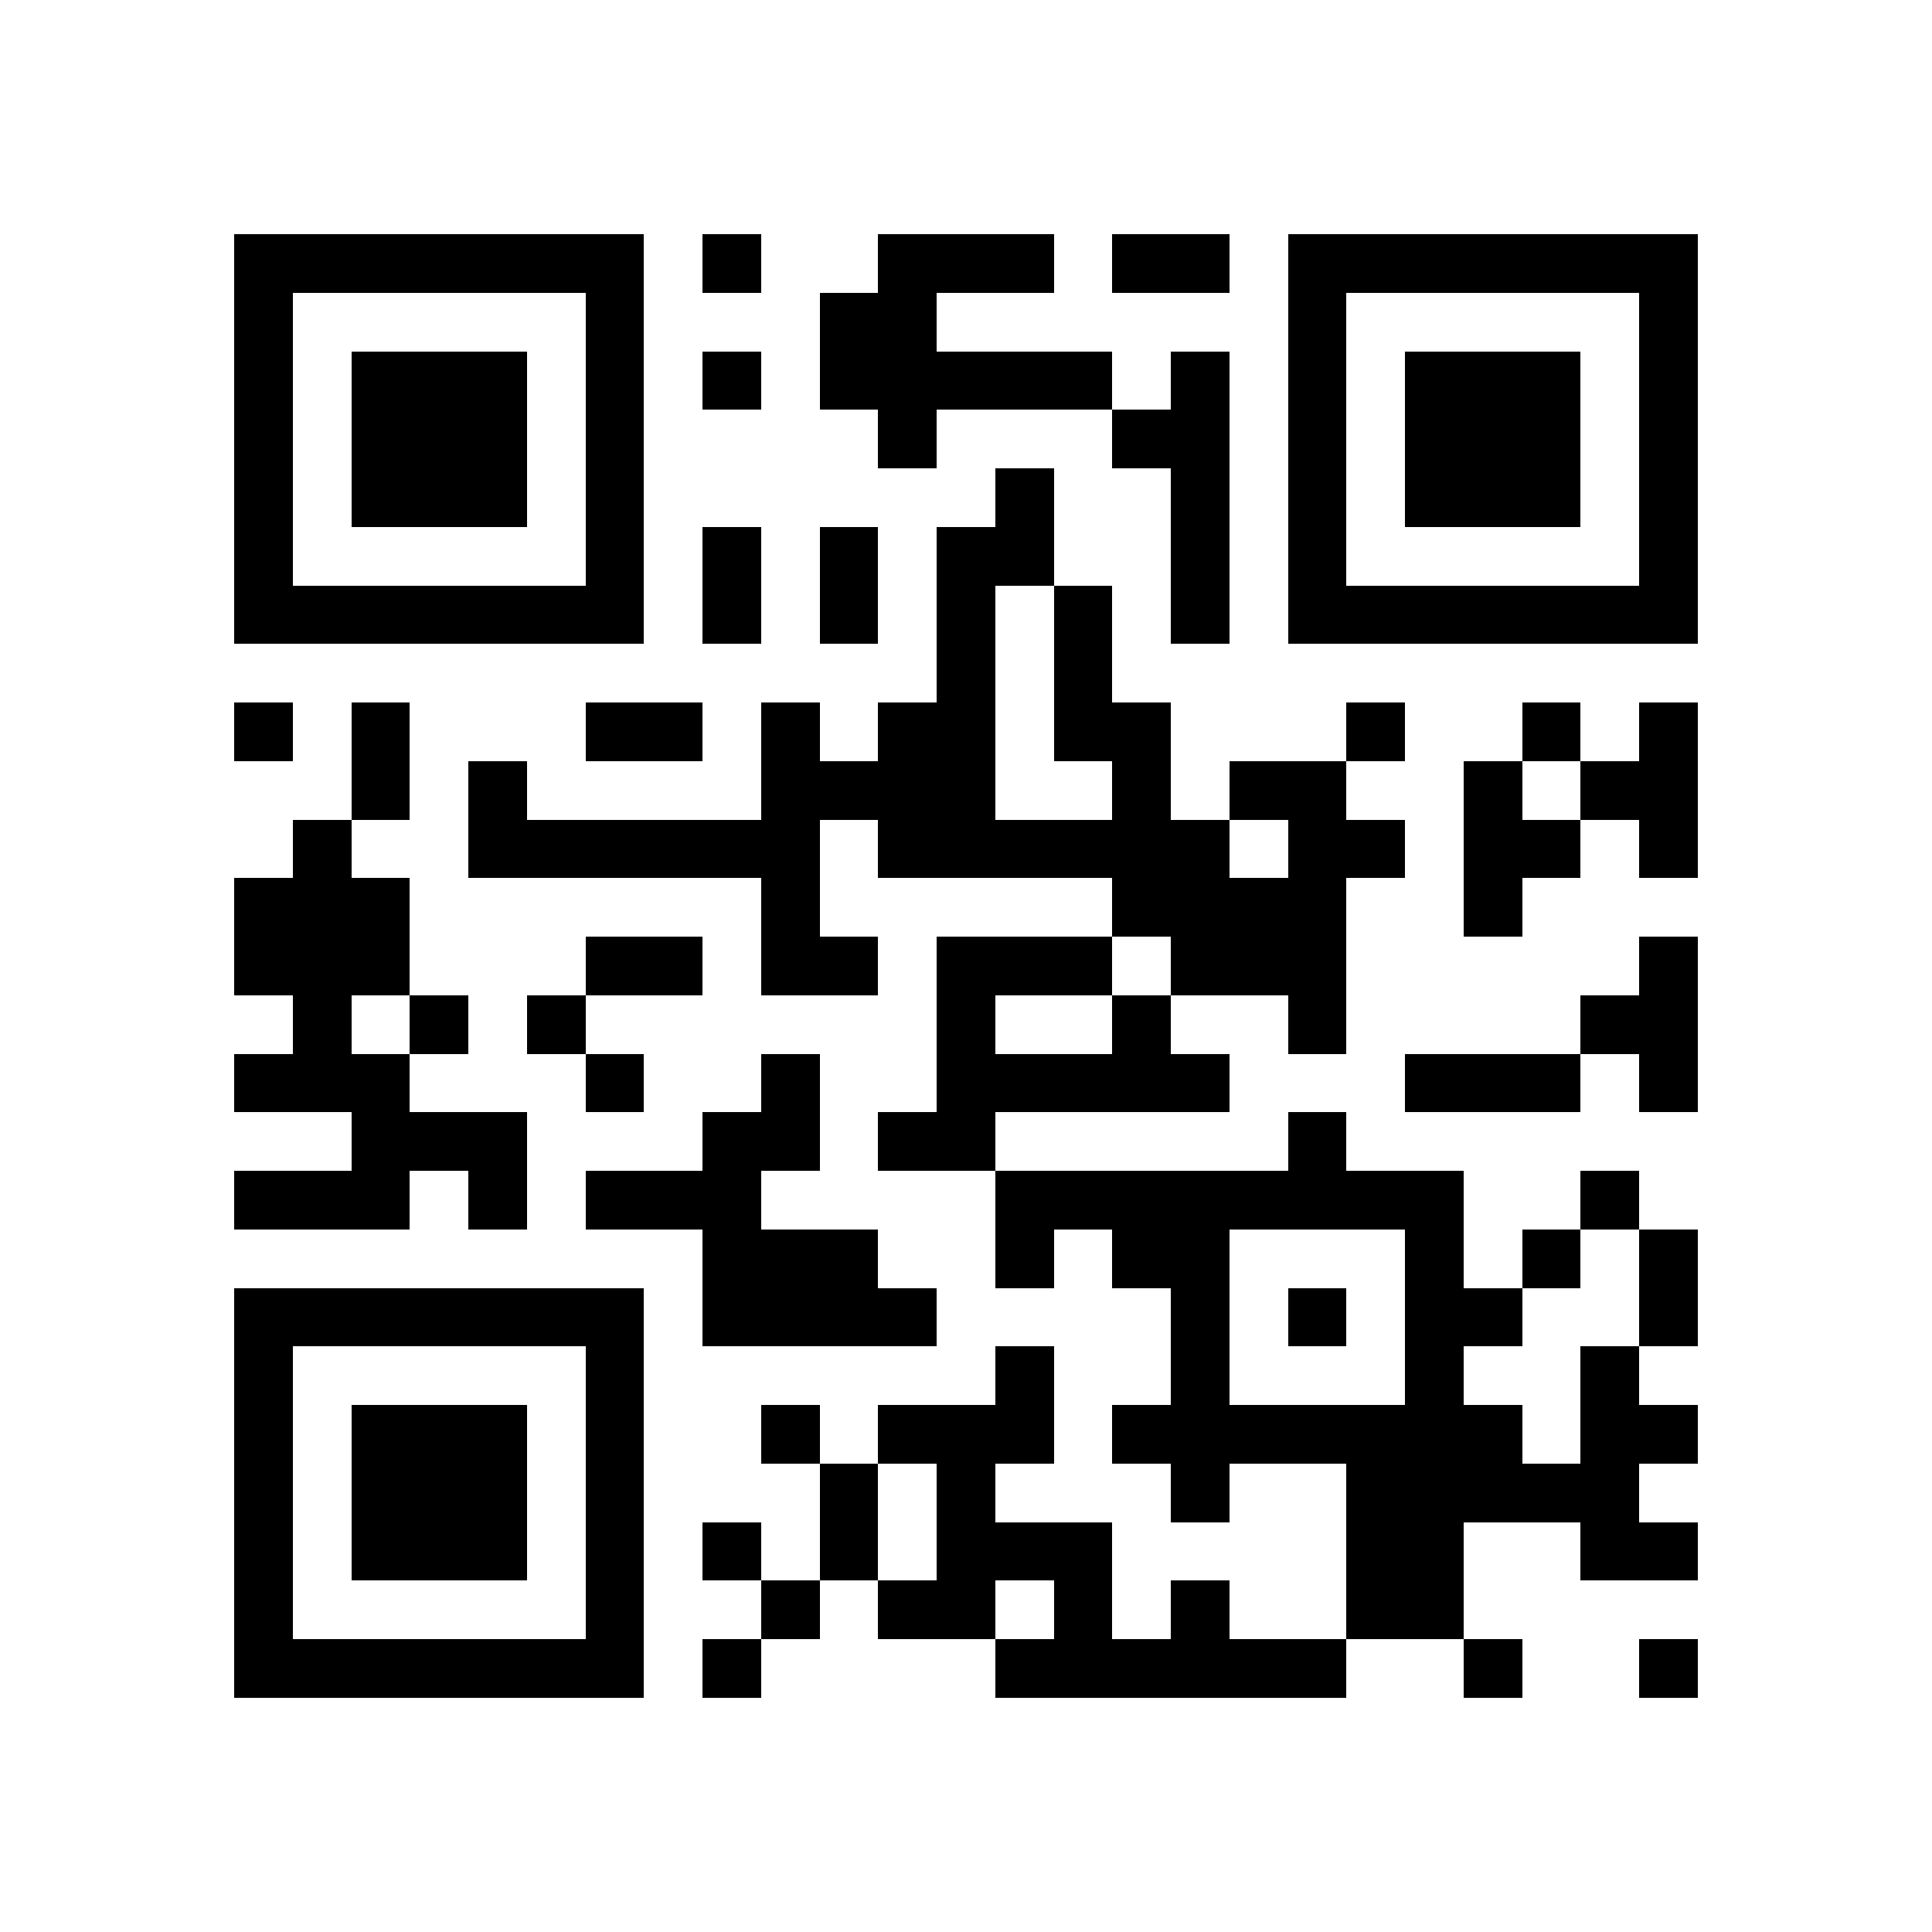
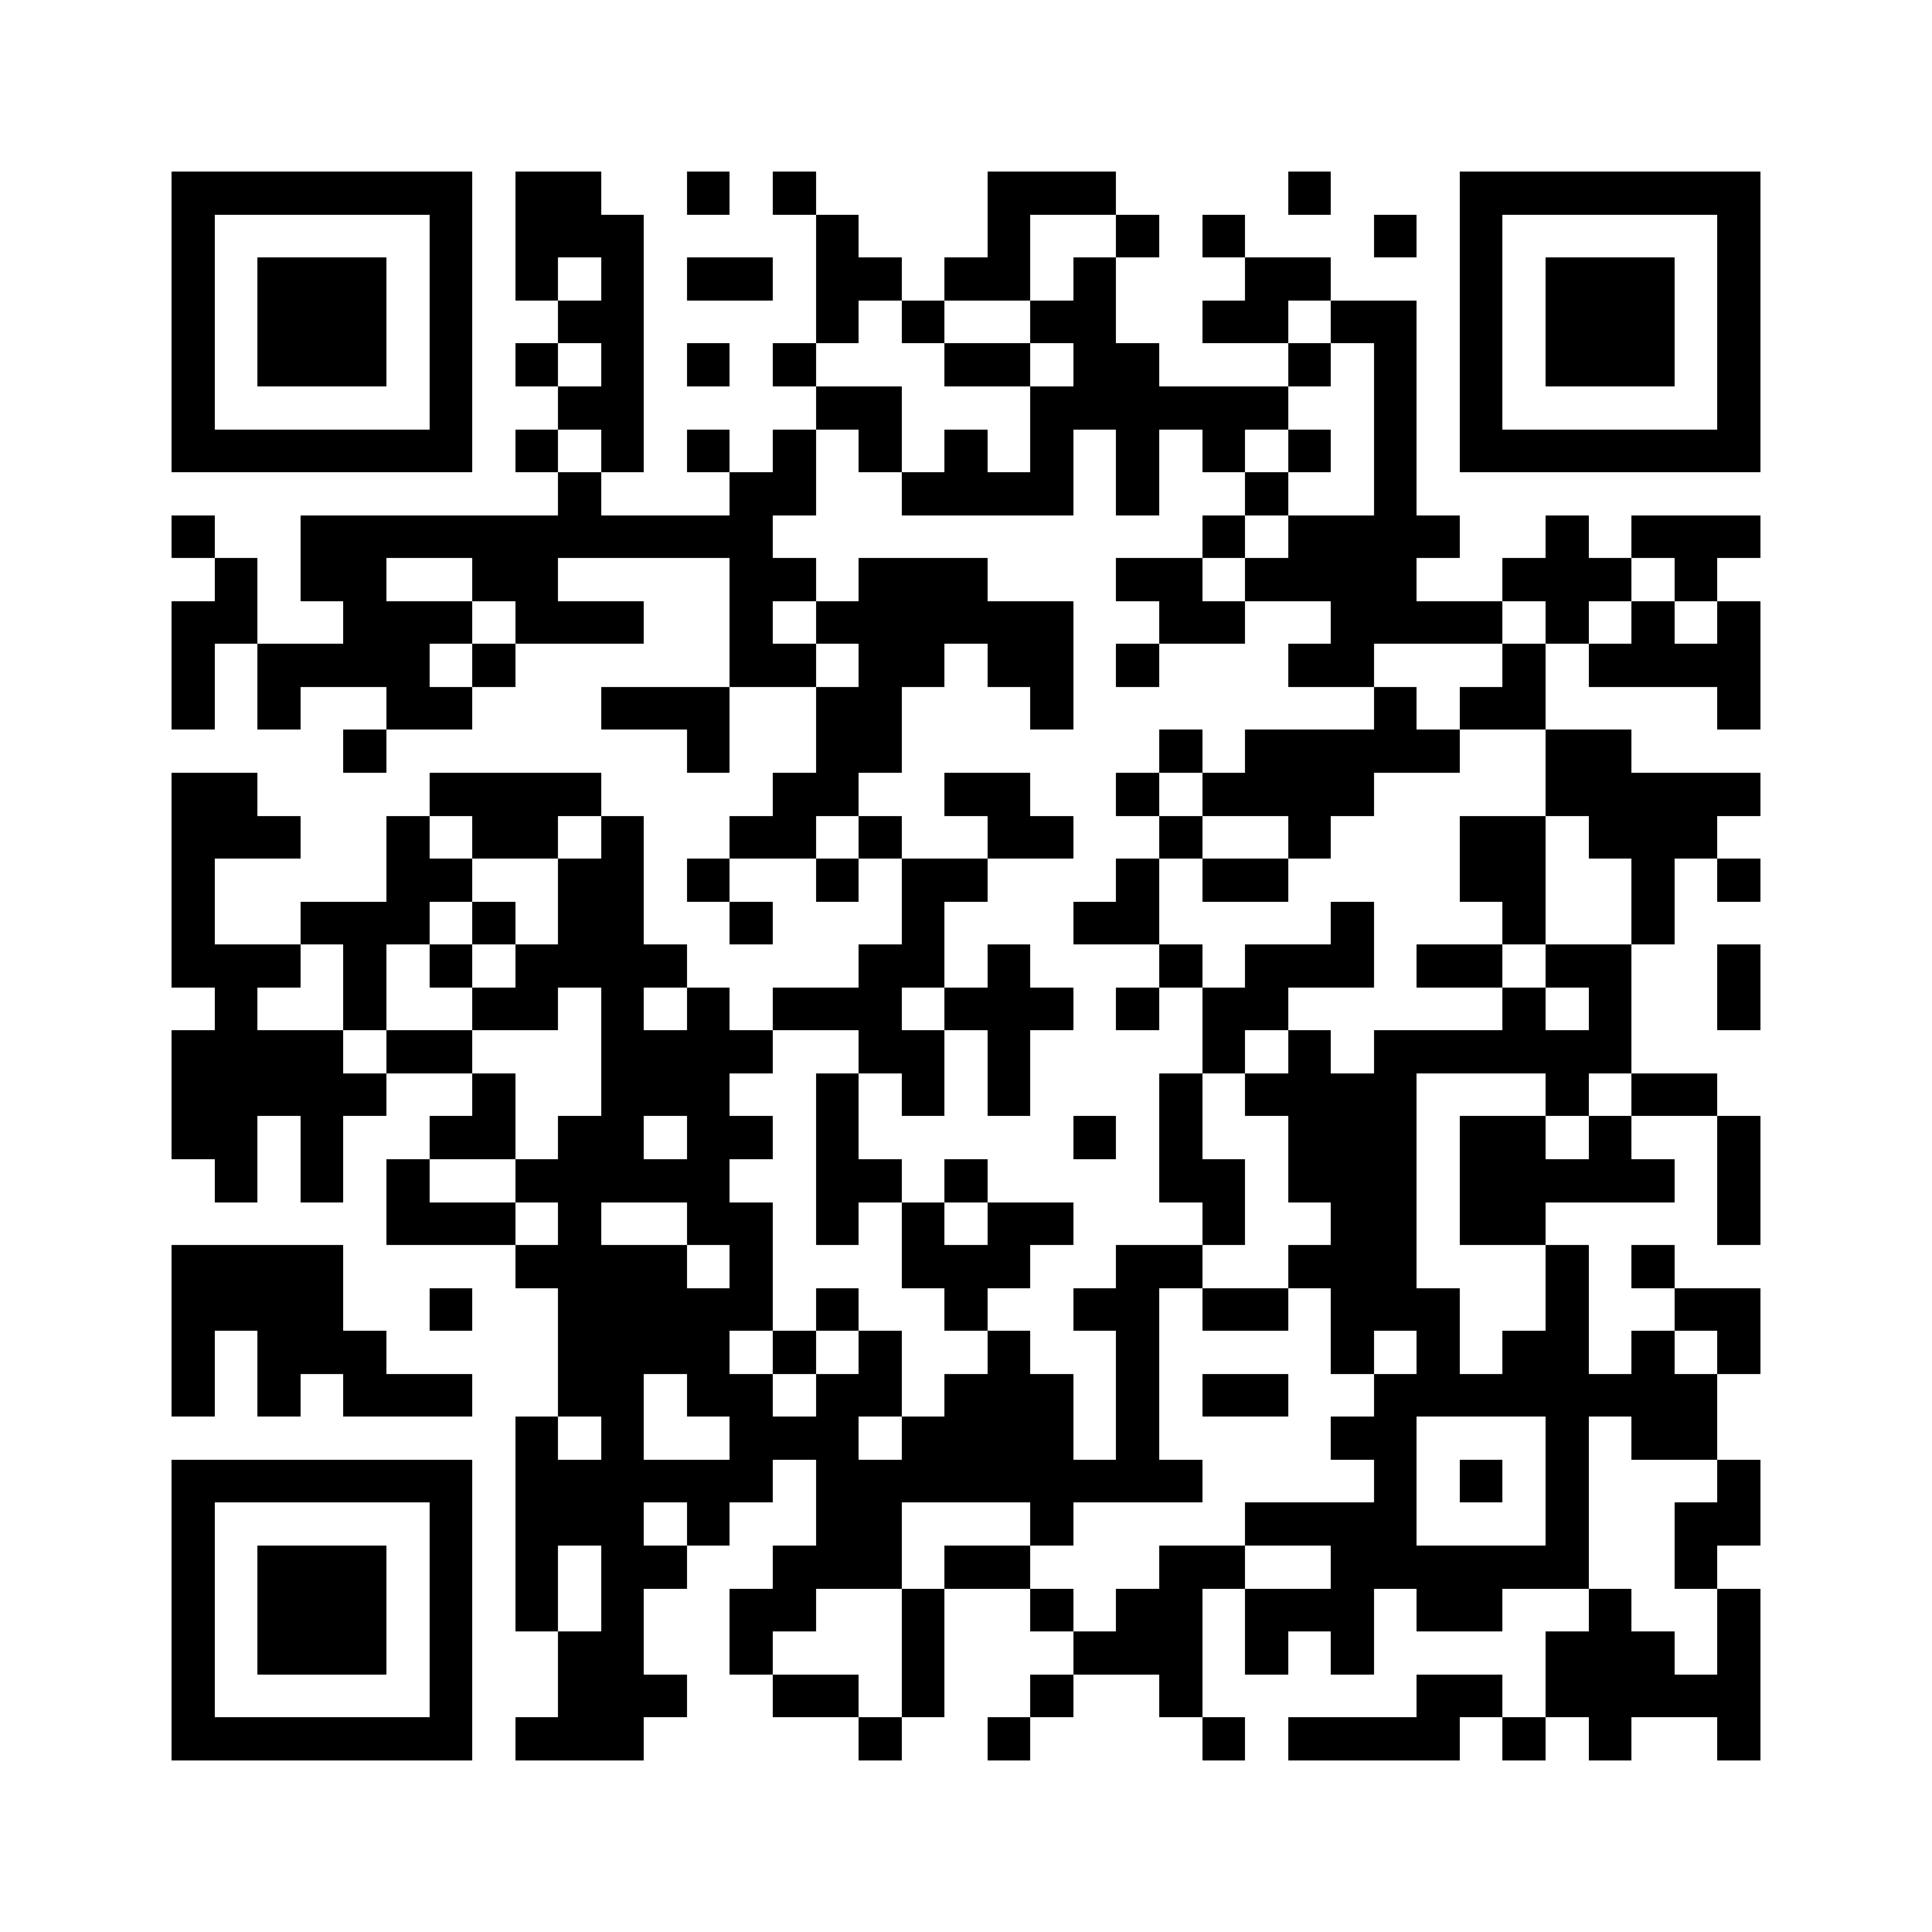
- <svg xmlns="http://www.w3.org/2000/svg" version="1.1" width="231" height="231" viewBox="0 0 231 231" shape-rendering="crispEdges">
-   <rect x="0" y="0" width="231" height="231" fill="#ffffff" />
-   <path fill="#000000" d="M28 28h7v7H28V28M35 28h7v7H35V28M42 28h7v7H42V28M49 28h7v7H49V28M56 28h7v7H56V28M63 28h7v7H63V28M70 28h7v7H70V28M84 28h7v7H84V28M105 28h7v7H105V28M112 28h7v7H112V28M119 28h7v7H119V28M133 28h7v7H133V28M140 28h7v7H140V28M154 28h7v7H154V28M161 28h7v7H161V28M168 28h7v7H168V28M175 28h7v7H175V28M182 28h7v7H182V28M189 28h7v7H189V28M196 28h7v7H196V28M28 35h7v7H28V35M70 35h7v7H70V35M98 35h7v7H98V35M105 35h7v7H105V35M154 35h7v7H154V35M196 35h7v7H196V35M28 42h7v7H28V42M42 42h7v7H42V42M49 42h7v7H49V42M56 42h7v7H56V42M70 42h7v7H70V42M84 42h7v7H84V42M98 42h7v7H98V42M105 42h7v7H105V42M112 42h7v7H112V42M119 42h7v7H119V42M126 42h7v7H126V42M140 42h7v7H140V42M154 42h7v7H154V42M168 42h7v7H168V42M175 42h7v7H175V42M182 42h7v7H182V42M196 42h7v7H196V42M28 49h7v7H28V49M42 49h7v7H42V49M49 49h7v7H49V49M56 49h7v7H56V49M70 49h7v7H70V49M105 49h7v7H105V49M133 49h7v7H133V49M140 49h7v7H140V49M154 49h7v7H154V49M168 49h7v7H168V49M175 49h7v7H175V49M182 49h7v7H182V49M196 49h7v7H196V49M28 56h7v7H28V56M42 56h7v7H42V56M49 56h7v7H49V56M56 56h7v7H56V56M70 56h7v7H70V56M119 56h7v7H119V56M140 56h7v7H140V56M154 56h7v7H154V56M168 56h7v7H168V56M175 56h7v7H175V56M182 56h7v7H182V56M196 56h7v7H196V56M28 63h7v7H28V63M70 63h7v7H70V63M84 63h7v7H84V63M98 63h7v7H98V63M112 63h7v7H112V63M119 63h7v7H119V63M140 63h7v7H140V63M154 63h7v7H154V63M196 63h7v7H196V63M28 70h7v7H28V70M35 70h7v7H35V70M42 70h7v7H42V70M49 70h7v7H49V70M56 70h7v7H56V70M63 70h7v7H63V70M70 70h7v7H70V70M84 70h7v7H84V70M98 70h7v7H98V70M112 70h7v7H112V70M126 70h7v7H126V70M140 70h7v7H140V70M154 70h7v7H154V70M161 70h7v7H161V70M168 70h7v7H168V70M175 70h7v7H175V70M182 70h7v7H182V70M189 70h7v7H189V70M196 70h7v7H196V70M112 77h7v7H112V77M126 77h7v7H126V77M28 84h7v7H28V84M42 84h7v7H42V84M70 84h7v7H70V84M77 84h7v7H77V84M91 84h7v7H91V84M105 84h7v7H105V84M112 84h7v7H112V84M126 84h7v7H126V84M133 84h7v7H133V84M161 84h7v7H161V84M182 84h7v7H182V84M196 84h7v7H196V84M42 91h7v7H42V91M56 91h7v7H56V91M91 91h7v7H91V91M98 91h7v7H98V91M105 91h7v7H105V91M112 91h7v7H112V91M133 91h7v7H133V91M147 91h7v7H147V91M154 91h7v7H154V91M175 91h7v7H175V91M189 91h7v7H189V91M196 91h7v7H196V91M35 98h7v7H35V98M56 98h7v7H56V98M63 98h7v7H63V98M70 98h7v7H70V98M77 98h7v7H77V98M84 98h7v7H84V98M91 98h7v7H91V98M105 98h7v7H105V98M112 98h7v7H112V98M119 98h7v7H119V98M126 98h7v7H126V98M133 98h7v7H133V98M140 98h7v7H140V98M154 98h7v7H154V98M161 98h7v7H161V98M175 98h7v7H175V98M182 98h7v7H182V98M196 98h7v7H196V98M28 105h7v7H28V105M35 105h7v7H35V105M42 105h7v7H42V105M91 105h7v7H91V105M133 105h7v7H133V105M140 105h7v7H140V105M147 105h7v7H147V105M154 105h7v7H154V105M175 105h7v7H175V105M28 112h7v7H28V112M35 112h7v7H35V112M42 112h7v7H42V112M70 112h7v7H70V112M77 112h7v7H77V112M91 112h7v7H91V112M98 112h7v7H98V112M112 112h7v7H112V112M119 112h7v7H119V112M126 112h7v7H126V112M140 112h7v7H140V112M147 112h7v7H147V112M154 112h7v7H154V112M196 112h7v7H196V112M35 119h7v7H35V119M49 119h7v7H49V119M63 119h7v7H63V119M112 119h7v7H112V119M133 119h7v7H133V119M154 119h7v7H154V119M189 119h7v7H189V119M196 119h7v7H196V119M28 126h7v7H28V126M35 126h7v7H35V126M42 126h7v7H42V126M70 126h7v7H70V126M91 126h7v7H91V126M112 126h7v7H112V126M119 126h7v7H119V126M126 126h7v7H126V126M133 126h7v7H133V126M140 126h7v7H140V126M168 126h7v7H168V126M175 126h7v7H175V126M182 126h7v7H182V126M196 126h7v7H196V126M42 133h7v7H42V133M49 133h7v7H49V133M56 133h7v7H56V133M84 133h7v7H84V133M91 133h7v7H91V133M105 133h7v7H105V133M112 133h7v7H112V133M154 133h7v7H154V133M28 140h7v7H28V140M35 140h7v7H35V140M42 140h7v7H42V140M56 140h7v7H56V140M70 140h7v7H70V140M77 140h7v7H77V140M84 140h7v7H84V140M119 140h7v7H119V140M126 140h7v7H126V140M133 140h7v7H133V140M140 140h7v7H140V140M147 140h7v7H147V140M154 140h7v7H154V140M161 140h7v7H161V140M168 140h7v7H168V140M189 140h7v7H189V140M84 147h7v7H84V147M91 147h7v7H91V147M98 147h7v7H98V147M119 147h7v7H119V147M133 147h7v7H133V147M140 147h7v7H140V147M168 147h7v7H168V147M182 147h7v7H182V147M196 147h7v7H196V147M28 154h7v7H28V154M35 154h7v7H35V154M42 154h7v7H42V154M49 154h7v7H49V154M56 154h7v7H56V154M63 154h7v7H63V154M70 154h7v7H70V154M84 154h7v7H84V154M91 154h7v7H91V154M98 154h7v7H98V154M105 154h7v7H105V154M140 154h7v7H140V154M154 154h7v7H154V154M168 154h7v7H168V154M175 154h7v7H175V154M196 154h7v7H196V154M28 161h7v7H28V161M70 161h7v7H70V161M119 161h7v7H119V161M140 161h7v7H140V161M168 161h7v7H168V161M189 161h7v7H189V161M28 168h7v7H28V168M42 168h7v7H42V168M49 168h7v7H49V168M56 168h7v7H56V168M70 168h7v7H70V168M91 168h7v7H91V168M105 168h7v7H105V168M112 168h7v7H112V168M119 168h7v7H119V168M133 168h7v7H133V168M140 168h7v7H140V168M147 168h7v7H147V168M154 168h7v7H154V168M161 168h7v7H161V168M168 168h7v7H168V168M175 168h7v7H175V168M189 168h7v7H189V168M196 168h7v7H196V168M28 175h7v7H28V175M42 175h7v7H42V175M49 175h7v7H49V175M56 175h7v7H56V175M70 175h7v7H70V175M98 175h7v7H98V175M112 175h7v7H112V175M140 175h7v7H140V175M161 175h7v7H161V175M168 175h7v7H168V175M175 175h7v7H175V175M182 175h7v7H182V175M189 175h7v7H189V175M28 182h7v7H28V182M42 182h7v7H42V182M49 182h7v7H49V182M56 182h7v7H56V182M70 182h7v7H70V182M84 182h7v7H84V182M98 182h7v7H98V182M112 182h7v7H112V182M119 182h7v7H119V182M126 182h7v7H126V182M161 182h7v7H161V182M168 182h7v7H168V182M189 182h7v7H189V182M196 182h7v7H196V182M28 189h7v7H28V189M70 189h7v7H70V189M91 189h7v7H91V189M105 189h7v7H105V189M112 189h7v7H112V189M126 189h7v7H126V189M140 189h7v7H140V189M161 189h7v7H161V189M168 189h7v7H168V189M28 196h7v7H28V196M35 196h7v7H35V196M42 196h7v7H42V196M49 196h7v7H49V196M56 196h7v7H56V196M63 196h7v7H63V196M70 196h7v7H70V196M84 196h7v7H84V196M119 196h7v7H119V196M126 196h7v7H126V196M133 196h7v7H133V196M140 196h7v7H140V196M147 196h7v7H147V196M154 196h7v7H154V196M175 196h7v7H175V196M196 196h7v7H196V196" />
+ <svg xmlns="http://www.w3.org/2000/svg" version="1.1" width="225" height="225" viewBox="0 0 225 225" shape-rendering="crispEdges">
+   <rect x="0" y="0" width="225" height="225" fill="#ffffff" />
+   <path fill="#000000" d="M20 20h5v5H20V20M25 20h5v5H25V20M30 20h5v5H30V20M35 20h5v5H35V20M40 20h5v5H40V20M45 20h5v5H45V20M50 20h5v5H50V20M60 20h5v5H60V20M65 20h5v5H65V20M80 20h5v5H80V20M90 20h5v5H90V20M115 20h5v5H115V20M120 20h5v5H120V20M125 20h5v5H125V20M150 20h5v5H150V20M170 20h5v5H170V20M175 20h5v5H175V20M180 20h5v5H180V20M185 20h5v5H185V20M190 20h5v5H190V20M195 20h5v5H195V20M200 20h5v5H200V20M20 25h5v5H20V25M50 25h5v5H50V25M60 25h5v5H60V25M65 25h5v5H65V25M70 25h5v5H70V25M95 25h5v5H95V25M115 25h5v5H115V25M130 25h5v5H130V25M140 25h5v5H140V25M160 25h5v5H160V25M170 25h5v5H170V25M200 25h5v5H200V25M20 30h5v5H20V30M30 30h5v5H30V30M35 30h5v5H35V30M40 30h5v5H40V30M50 30h5v5H50V30M60 30h5v5H60V30M70 30h5v5H70V30M80 30h5v5H80V30M85 30h5v5H85V30M95 30h5v5H95V30M100 30h5v5H100V30M110 30h5v5H110V30M115 30h5v5H115V30M125 30h5v5H125V30M145 30h5v5H145V30M150 30h5v5H150V30M170 30h5v5H170V30M180 30h5v5H180V30M185 30h5v5H185V30M190 30h5v5H190V30M200 30h5v5H200V30M20 35h5v5H20V35M30 35h5v5H30V35M35 35h5v5H35V35M40 35h5v5H40V35M50 35h5v5H50V35M65 35h5v5H65V35M70 35h5v5H70V35M95 35h5v5H95V35M105 35h5v5H105V35M120 35h5v5H120V35M125 35h5v5H125V35M140 35h5v5H140V35M145 35h5v5H145V35M155 35h5v5H155V35M160 35h5v5H160V35M170 35h5v5H170V35M180 35h5v5H180V35M185 35h5v5H185V35M190 35h5v5H190V35M200 35h5v5H200V35M20 40h5v5H20V40M30 40h5v5H30V40M35 40h5v5H35V40M40 40h5v5H40V40M50 40h5v5H50V40M60 40h5v5H60V40M70 40h5v5H70V40M80 40h5v5H80V40M90 40h5v5H90V40M110 40h5v5H110V40M115 40h5v5H115V40M125 40h5v5H125V40M130 40h5v5H130V40M150 40h5v5H150V40M160 40h5v5H160V40M170 40h5v5H170V40M180 40h5v5H180V40M185 40h5v5H185V40M190 40h5v5H190V40M200 40h5v5H200V40M20 45h5v5H20V45M50 45h5v5H50V45M65 45h5v5H65V45M70 45h5v5H70V45M95 45h5v5H95V45M100 45h5v5H100V45M120 45h5v5H120V45M125 45h5v5H125V45M130 45h5v5H130V45M135 45h5v5H135V45M140 45h5v5H140V45M145 45h5v5H145V45M160 45h5v5H160V45M170 45h5v5H170V45M200 45h5v5H200V45M20 50h5v5H20V50M25 50h5v5H25V50M30 50h5v5H30V50M35 50h5v5H35V50M40 50h5v5H40V50M45 50h5v5H45V50M50 50h5v5H50V50M60 50h5v5H60V50M70 50h5v5H70V50M80 50h5v5H80V50M90 50h5v5H90V50M100 50h5v5H100V50M110 50h5v5H110V50M120 50h5v5H120V50M130 50h5v5H130V50M140 50h5v5H140V50M150 50h5v5H150V50M160 50h5v5H160V50M170 50h5v5H170V50M175 50h5v5H175V50M180 50h5v5H180V50M185 50h5v5H185V50M190 50h5v5H190V50M195 50h5v5H195V50M200 50h5v5H200V50M65 55h5v5H65V55M85 55h5v5H85V55M90 55h5v5H90V55M105 55h5v5H105V55M110 55h5v5H110V55M115 55h5v5H115V55M120 55h5v5H120V55M130 55h5v5H130V55M145 55h5v5H145V55M160 55h5v5H160V55M20 60h5v5H20V60M35 60h5v5H35V60M40 60h5v5H40V60M45 60h5v5H45V60M50 60h5v5H50V60M55 60h5v5H55V60M60 60h5v5H60V60M65 60h5v5H65V60M70 60h5v5H70V60M75 60h5v5H75V60M80 60h5v5H80V60M85 60h5v5H85V60M140 60h5v5H140V60M150 60h5v5H150V60M155 60h5v5H155V60M160 60h5v5H160V60M165 60h5v5H165V60M180 60h5v5H180V60M190 60h5v5H190V60M195 60h5v5H195V60M200 60h5v5H200V60M25 65h5v5H25V65M35 65h5v5H35V65M40 65h5v5H40V65M55 65h5v5H55V65M60 65h5v5H60V65M85 65h5v5H85V65M90 65h5v5H90V65M100 65h5v5H100V65M105 65h5v5H105V65M110 65h5v5H110V65M130 65h5v5H130V65M135 65h5v5H135V65M145 65h5v5H145V65M150 65h5v5H150V65M155 65h5v5H155V65M160 65h5v5H160V65M175 65h5v5H175V65M180 65h5v5H180V65M185 65h5v5H185V65M195 65h5v5H195V65M20 70h5v5H20V70M25 70h5v5H25V70M40 70h5v5H40V70M45 70h5v5H45V70M50 70h5v5H50V70M60 70h5v5H60V70M65 70h5v5H65V70M70 70h5v5H70V70M85 70h5v5H85V70M95 70h5v5H95V70M100 70h5v5H100V70M105 70h5v5H105V70M110 70h5v5H110V70M115 70h5v5H115V70M120 70h5v5H120V70M135 70h5v5H135V70M140 70h5v5H140V70M155 70h5v5H155V70M160 70h5v5H160V70M165 70h5v5H165V70M170 70h5v5H170V70M180 70h5v5H180V70M190 70h5v5H190V70M200 70h5v5H200V70M20 75h5v5H20V75M30 75h5v5H30V75M35 75h5v5H35V75M40 75h5v5H40V75M45 75h5v5H45V75M55 75h5v5H55V75M85 75h5v5H85V75M90 75h5v5H90V75M100 75h5v5H100V75M105 75h5v5H105V75M115 75h5v5H115V75M120 75h5v5H120V75M130 75h5v5H130V75M150 75h5v5H150V75M155 75h5v5H155V75M175 75h5v5H175V75M185 75h5v5H185V75M190 75h5v5H190V75M195 75h5v5H195V75M200 75h5v5H200V75M20 80h5v5H20V80M30 80h5v5H30V80M45 80h5v5H45V80M50 80h5v5H50V80M70 80h5v5H70V80M75 80h5v5H75V80M80 80h5v5H80V80M95 80h5v5H95V80M100 80h5v5H100V80M120 80h5v5H120V80M160 80h5v5H160V80M170 80h5v5H170V80M175 80h5v5H175V80M200 80h5v5H200V80M40 85h5v5H40V85M80 85h5v5H80V85M95 85h5v5H95V85M100 85h5v5H100V85M135 85h5v5H135V85M145 85h5v5H145V85M150 85h5v5H150V85M155 85h5v5H155V85M160 85h5v5H160V85M165 85h5v5H165V85M180 85h5v5H180V85M185 85h5v5H185V85M20 90h5v5H20V90M25 90h5v5H25V90M50 90h5v5H50V90M55 90h5v5H55V90M60 90h5v5H60V90M65 90h5v5H65V90M90 90h5v5H90V90M95 90h5v5H95V90M110 90h5v5H110V90M115 90h5v5H115V90M130 90h5v5H130V90M140 90h5v5H140V90M145 90h5v5H145V90M150 90h5v5H150V90M155 90h5v5H155V90M180 90h5v5H180V90M185 90h5v5H185V90M190 90h5v5H190V90M195 90h5v5H195V90M200 90h5v5H200V90M20 95h5v5H20V95M25 95h5v5H25V95M30 95h5v5H30V95M45 95h5v5H45V95M55 95h5v5H55V95M60 95h5v5H60V95M70 95h5v5H70V95M85 95h5v5H85V95M90 95h5v5H90V95M100 95h5v5H100V95M115 95h5v5H115V95M120 95h5v5H120V95M135 95h5v5H135V95M150 95h5v5H150V95M170 95h5v5H170V95M175 95h5v5H175V95M185 95h5v5H185V95M190 95h5v5H190V95M195 95h5v5H195V95M20 100h5v5H20V100M45 100h5v5H45V100M50 100h5v5H50V100M65 100h5v5H65V100M70 100h5v5H70V100M80 100h5v5H80V100M95 100h5v5H95V100M105 100h5v5H105V100M110 100h5v5H110V100M130 100h5v5H130V100M140 100h5v5H140V100M145 100h5v5H145V100M170 100h5v5H170V100M175 100h5v5H175V100M190 100h5v5H190V100M200 100h5v5H200V100M20 105h5v5H20V105M35 105h5v5H35V105M40 105h5v5H40V105M45 105h5v5H45V105M55 105h5v5H55V105M65 105h5v5H65V105M70 105h5v5H70V105M85 105h5v5H85V105M105 105h5v5H105V105M125 105h5v5H125V105M130 105h5v5H130V105M155 105h5v5H155V105M175 105h5v5H175V105M190 105h5v5H190V105M20 110h5v5H20V110M25 110h5v5H25V110M30 110h5v5H30V110M40 110h5v5H40V110M50 110h5v5H50V110M60 110h5v5H60V110M65 110h5v5H65V110M70 110h5v5H70V110M75 110h5v5H75V110M100 110h5v5H100V110M105 110h5v5H105V110M115 110h5v5H115V110M135 110h5v5H135V110M145 110h5v5H145V110M150 110h5v5H150V110M155 110h5v5H155V110M165 110h5v5H165V110M170 110h5v5H170V110M180 110h5v5H180V110M185 110h5v5H185V110M200 110h5v5H200V110M25 115h5v5H25V115M40 115h5v5H40V115M55 115h5v5H55V115M60 115h5v5H60V115M70 115h5v5H70V115M80 115h5v5H80V115M90 115h5v5H90V115M95 115h5v5H95V115M100 115h5v5H100V115M110 115h5v5H110V115M115 115h5v5H115V115M120 115h5v5H120V115M130 115h5v5H130V115M140 115h5v5H140V115M145 115h5v5H145V115M175 115h5v5H175V115M185 115h5v5H185V115M200 115h5v5H200V115M20 120h5v5H20V120M25 120h5v5H25V120M30 120h5v5H30V120M35 120h5v5H35V120M45 120h5v5H45V120M50 120h5v5H50V120M70 120h5v5H70V120M75 120h5v5H75V120M80 120h5v5H80V120M85 120h5v5H85V120M100 120h5v5H100V120M105 120h5v5H105V120M115 120h5v5H115V120M140 120h5v5H140V120M150 120h5v5H150V120M160 120h5v5H160V120M165 120h5v5H165V120M170 120h5v5H170V120M175 120h5v5H175V120M180 120h5v5H180V120M185 120h5v5H185V120M20 125h5v5H20V125M25 125h5v5H25V125M30 125h5v5H30V125M35 125h5v5H35V125M40 125h5v5H40V125M55 125h5v5H55V125M70 125h5v5H70V125M75 125h5v5H75V125M80 125h5v5H80V125M95 125h5v5H95V125M105 125h5v5H105V125M115 125h5v5H115V125M135 125h5v5H135V125M145 125h5v5H145V125M150 125h5v5H150V125M155 125h5v5H155V125M160 125h5v5H160V125M180 125h5v5H180V125M190 125h5v5H190V125M195 125h5v5H195V125M20 130h5v5H20V130M25 130h5v5H25V130M35 130h5v5H35V130M50 130h5v5H50V130M55 130h5v5H55V130M65 130h5v5H65V130M70 130h5v5H70V130M80 130h5v5H80V130M85 130h5v5H85V130M95 130h5v5H95V130M125 130h5v5H125V130M135 130h5v5H135V130M150 130h5v5H150V130M155 130h5v5H155V130M160 130h5v5H160V130M170 130h5v5H170V130M175 130h5v5H175V130M185 130h5v5H185V130M200 130h5v5H200V130M25 135h5v5H25V135M35 135h5v5H35V135M45 135h5v5H45V135M60 135h5v5H60V135M65 135h5v5H65V135M70 135h5v5H70V135M75 135h5v5H75V135M80 135h5v5H80V135M95 135h5v5H95V135M100 135h5v5H100V135M110 135h5v5H110V135M135 135h5v5H135V135M140 135h5v5H140V135M150 135h5v5H150V135M155 135h5v5H155V135M160 135h5v5H160V135M170 135h5v5H170V135M175 135h5v5H175V135M180 135h5v5H180V135M185 135h5v5H185V135M190 135h5v5H190V135M200 135h5v5H200V135M45 140h5v5H45V140M50 140h5v5H50V140M55 140h5v5H55V140M65 140h5v5H65V140M80 140h5v5H80V140M85 140h5v5H85V140M95 140h5v5H95V140M105 140h5v5H105V140M115 140h5v5H115V140M120 140h5v5H120V140M140 140h5v5H140V140M155 140h5v5H155V140M160 140h5v5H160V140M170 140h5v5H170V140M175 140h5v5H175V140M200 140h5v5H200V140M20 145h5v5H20V145M25 145h5v5H25V145M30 145h5v5H30V145M35 145h5v5H35V145M60 145h5v5H60V145M65 145h5v5H65V145M70 145h5v5H70V145M75 145h5v5H75V145M85 145h5v5H85V145M105 145h5v5H105V145M110 145h5v5H110V145M115 145h5v5H115V145M130 145h5v5H130V145M135 145h5v5H135V145M150 145h5v5H150V145M155 145h5v5H155V145M160 145h5v5H160V145M180 145h5v5H180V145M190 145h5v5H190V145M20 150h5v5H20V150M25 150h5v5H25V150M30 150h5v5H30V150M35 150h5v5H35V150M50 150h5v5H50V150M65 150h5v5H65V150M70 150h5v5H70V150M75 150h5v5H75V150M80 150h5v5H80V150M85 150h5v5H85V150M95 150h5v5H95V150M110 150h5v5H110V150M125 150h5v5H125V150M130 150h5v5H130V150M140 150h5v5H140V150M145 150h5v5H145V150M155 150h5v5H155V150M160 150h5v5H160V150M165 150h5v5H165V150M180 150h5v5H180V150M195 150h5v5H195V150M200 150h5v5H200V150M20 155h5v5H20V155M30 155h5v5H30V155M35 155h5v5H35V155M40 155h5v5H40V155M65 155h5v5H65V155M70 155h5v5H70V155M75 155h5v5H75V155M80 155h5v5H80V155M90 155h5v5H90V155M100 155h5v5H100V155M115 155h5v5H115V155M130 155h5v5H130V155M155 155h5v5H155V155M165 155h5v5H165V155M175 155h5v5H175V155M180 155h5v5H180V155M190 155h5v5H190V155M200 155h5v5H200V155M20 160h5v5H20V160M30 160h5v5H30V160M40 160h5v5H40V160M45 160h5v5H45V160M50 160h5v5H50V160M65 160h5v5H65V160M70 160h5v5H70V160M80 160h5v5H80V160M85 160h5v5H85V160M95 160h5v5H95V160M100 160h5v5H100V160M110 160h5v5H110V160M115 160h5v5H115V160M120 160h5v5H120V160M130 160h5v5H130V160M140 160h5v5H140V160M145 160h5v5H145V160M160 160h5v5H160V160M165 160h5v5H165V160M170 160h5v5H170V160M175 160h5v5H175V160M180 160h5v5H180V160M185 160h5v5H185V160M190 160h5v5H190V160M195 160h5v5H195V160M60 165h5v5H60V165M70 165h5v5H70V165M85 165h5v5H85V165M90 165h5v5H90V165M95 165h5v5H95V165M105 165h5v5H105V165M110 165h5v5H110V165M115 165h5v5H115V165M120 165h5v5H120V165M130 165h5v5H130V165M155 165h5v5H155V165M160 165h5v5H160V165M180 165h5v5H180V165M190 165h5v5H190V165M195 165h5v5H195V165M20 170h5v5H20V170M25 170h5v5H25V170M30 170h5v5H30V170M35 170h5v5H35V170M40 170h5v5H40V170M45 170h5v5H45V170M50 170h5v5H50V170M60 170h5v5H60V170M65 170h5v5H65V170M70 170h5v5H70V170M75 170h5v5H75V170M80 170h5v5H80V170M85 170h5v5H85V170M95 170h5v5H95V170M100 170h5v5H100V170M105 170h5v5H105V170M110 170h5v5H110V170M115 170h5v5H115V170M120 170h5v5H120V170M125 170h5v5H125V170M130 170h5v5H130V170M135 170h5v5H135V170M160 170h5v5H160V170M170 170h5v5H170V170M180 170h5v5H180V170M200 170h5v5H200V170M20 175h5v5H20V175M50 175h5v5H50V175M60 175h5v5H60V175M65 175h5v5H65V175M70 175h5v5H70V175M80 175h5v5H80V175M95 175h5v5H95V175M100 175h5v5H100V175M120 175h5v5H120V175M145 175h5v5H145V175M150 175h5v5H150V175M155 175h5v5H155V175M160 175h5v5H160V175M180 175h5v5H180V175M195 175h5v5H195V175M200 175h5v5H200V175M20 180h5v5H20V180M30 180h5v5H30V180M35 180h5v5H35V180M40 180h5v5H40V180M50 180h5v5H50V180M60 180h5v5H60V180M70 180h5v5H70V180M75 180h5v5H75V180M90 180h5v5H90V180M95 180h5v5H95V180M100 180h5v5H100V180M110 180h5v5H110V180M115 180h5v5H115V180M135 180h5v5H135V180M140 180h5v5H140V180M155 180h5v5H155V180M160 180h5v5H160V180M165 180h5v5H165V180M170 180h5v5H170V180M175 180h5v5H175V180M180 180h5v5H180V180M195 180h5v5H195V180M20 185h5v5H20V185M30 185h5v5H30V185M35 185h5v5H35V185M40 185h5v5H40V185M50 185h5v5H50V185M60 185h5v5H60V185M70 185h5v5H70V185M85 185h5v5H85V185M90 185h5v5H90V185M105 185h5v5H105V185M120 185h5v5H120V185M130 185h5v5H130V185M135 185h5v5H135V185M145 185h5v5H145V185M150 185h5v5H150V185M155 185h5v5H155V185M165 185h5v5H165V185M170 185h5v5H170V185M185 185h5v5H185V185M200 185h5v5H200V185M20 190h5v5H20V190M30 190h5v5H30V190M35 190h5v5H35V190M40 190h5v5H40V190M50 190h5v5H50V190M65 190h5v5H65V190M70 190h5v5H70V190M85 190h5v5H85V190M105 190h5v5H105V190M125 190h5v5H125V190M130 190h5v5H130V190M135 190h5v5H135V190M145 190h5v5H145V190M155 190h5v5H155V190M180 190h5v5H180V190M185 190h5v5H185V190M190 190h5v5H190V190M200 190h5v5H200V190M20 195h5v5H20V195M50 195h5v5H50V195M65 195h5v5H65V195M70 195h5v5H70V195M75 195h5v5H75V195M90 195h5v5H90V195M95 195h5v5H95V195M105 195h5v5H105V195M120 195h5v5H120V195M135 195h5v5H135V195M165 195h5v5H165V195M170 195h5v5H170V195M180 195h5v5H180V195M185 195h5v5H185V195M190 195h5v5H190V195M195 195h5v5H195V195M200 195h5v5H200V195M20 200h5v5H20V200M25 200h5v5H25V200M30 200h5v5H30V200M35 200h5v5H35V200M40 200h5v5H40V200M45 200h5v5H45V200M50 200h5v5H50V200M60 200h5v5H60V200M65 200h5v5H65V200M70 200h5v5H70V200M100 200h5v5H100V200M115 200h5v5H115V200M140 200h5v5H140V200M150 200h5v5H150V200M155 200h5v5H155V200M160 200h5v5H160V200M165 200h5v5H165V200M175 200h5v5H175V200M185 200h5v5H185V200M200 200h5v5H200V200" />
</svg>
